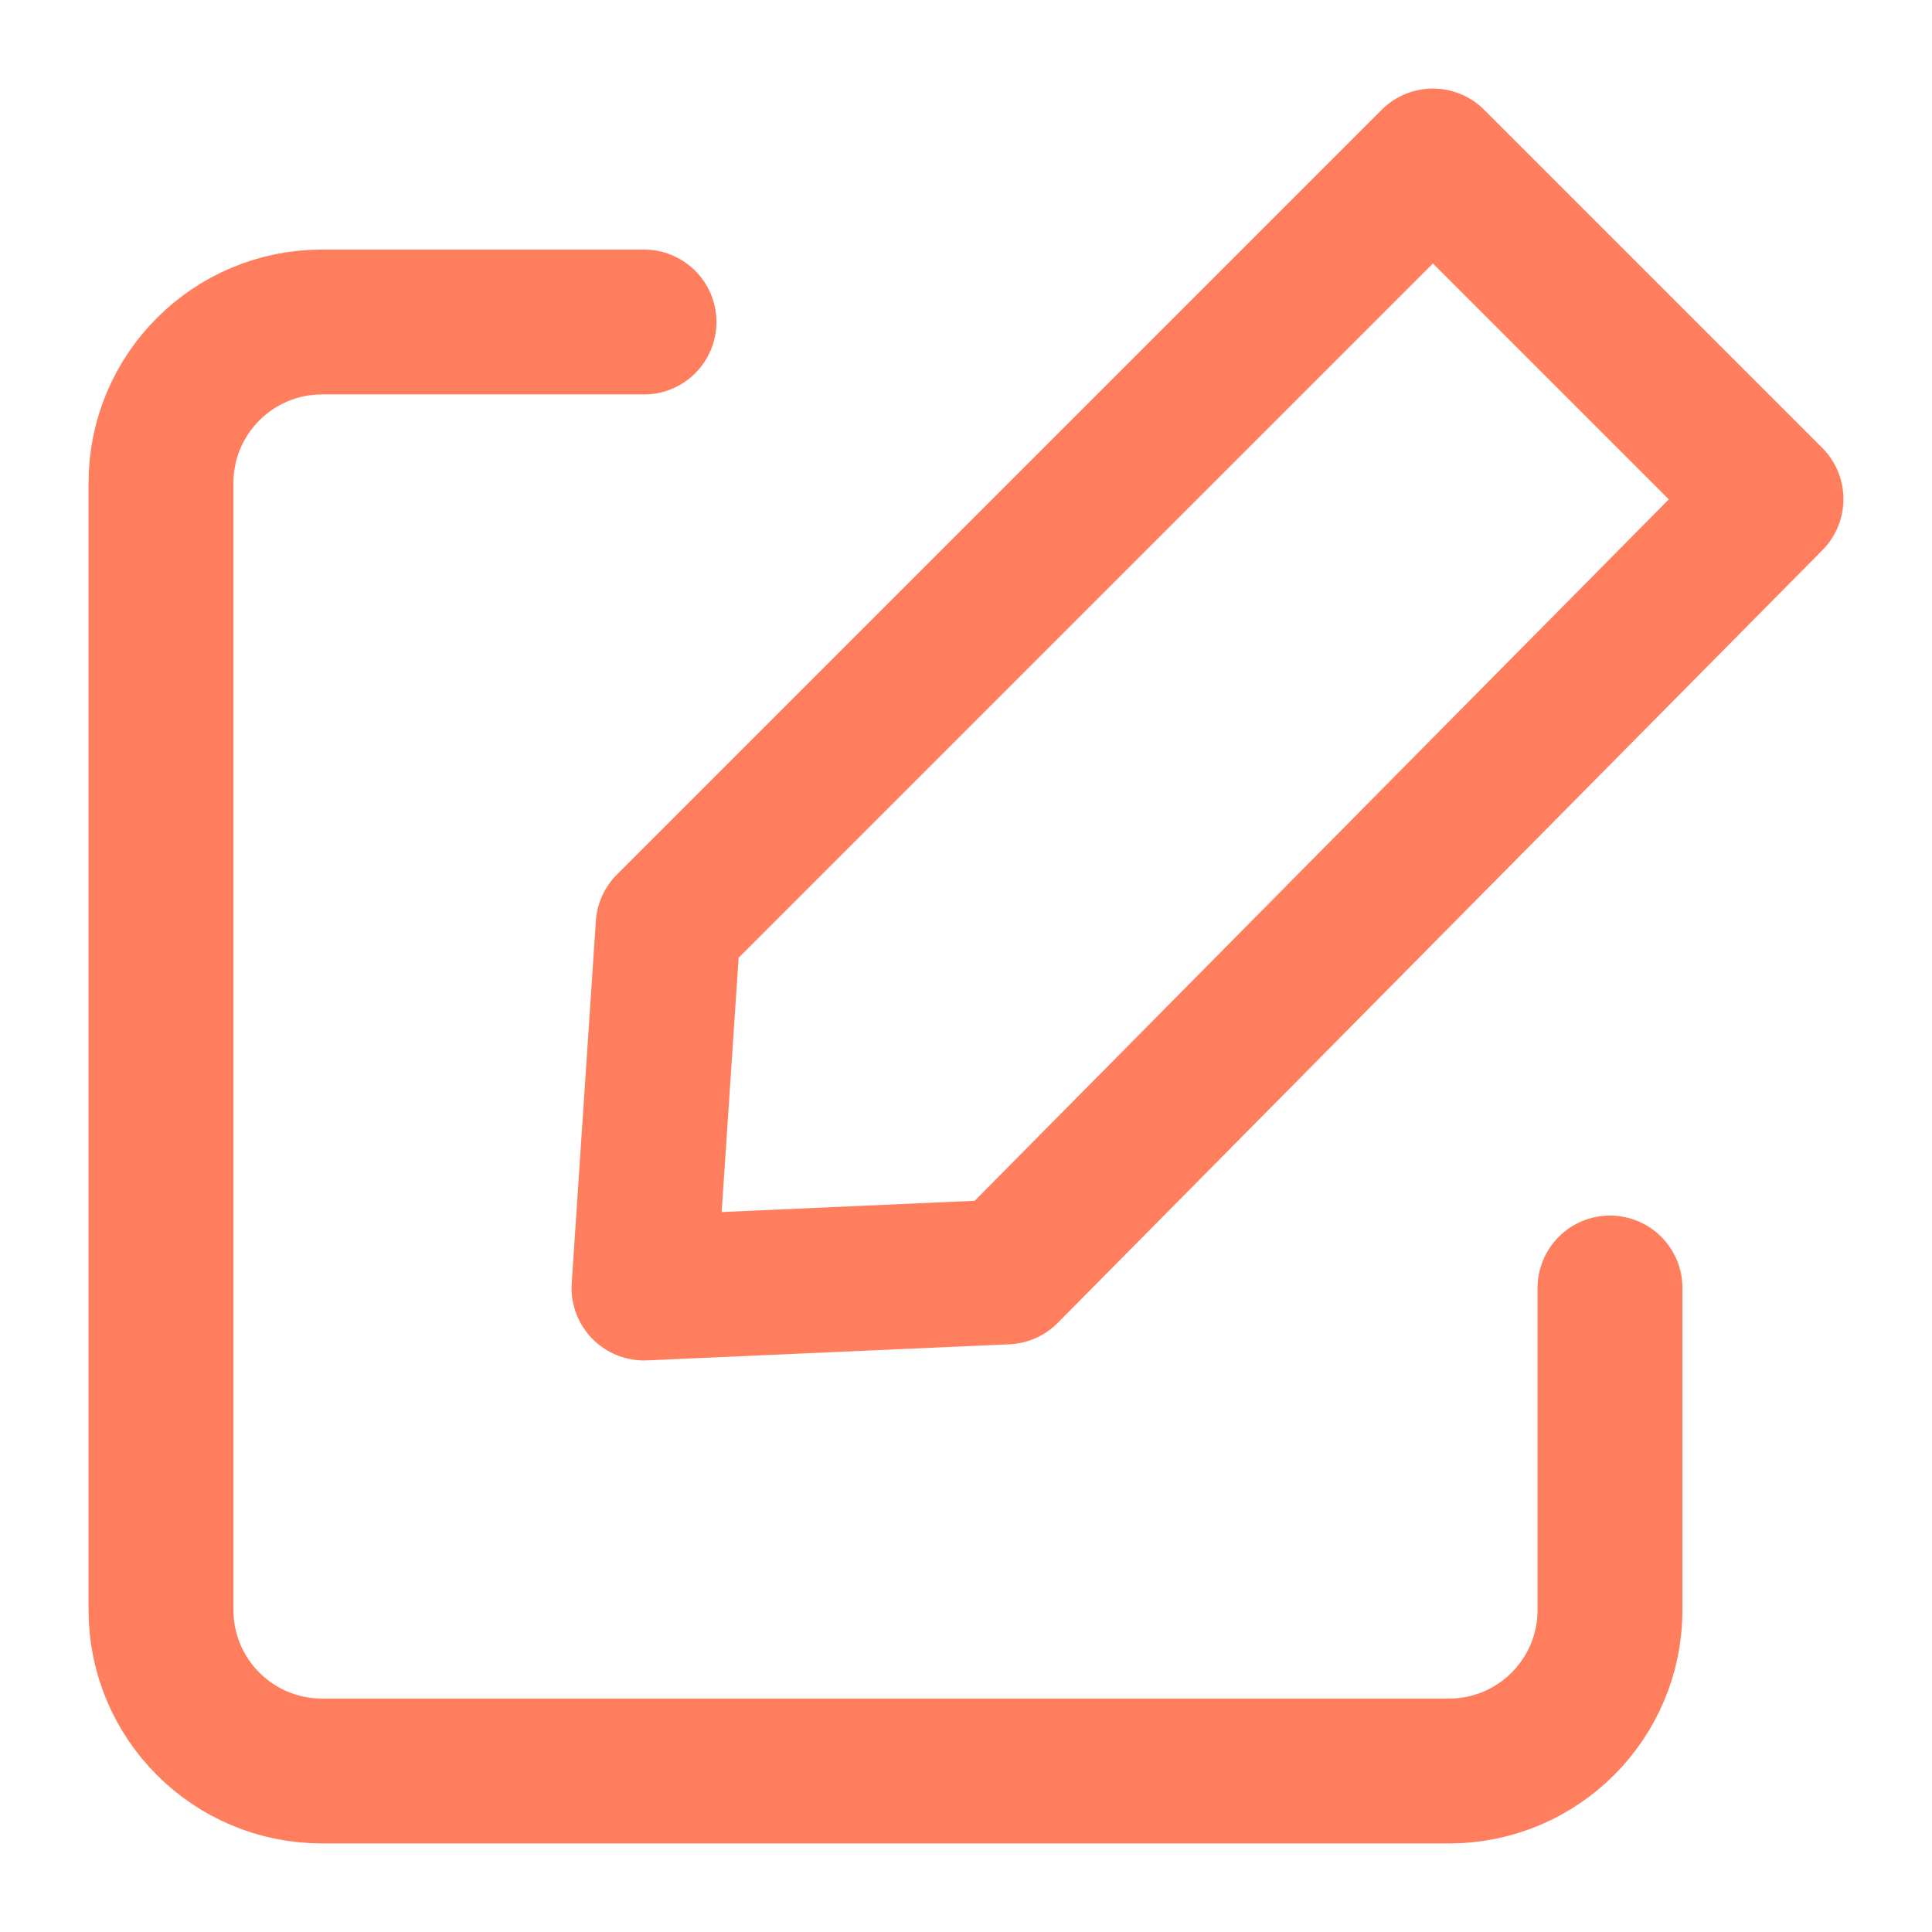
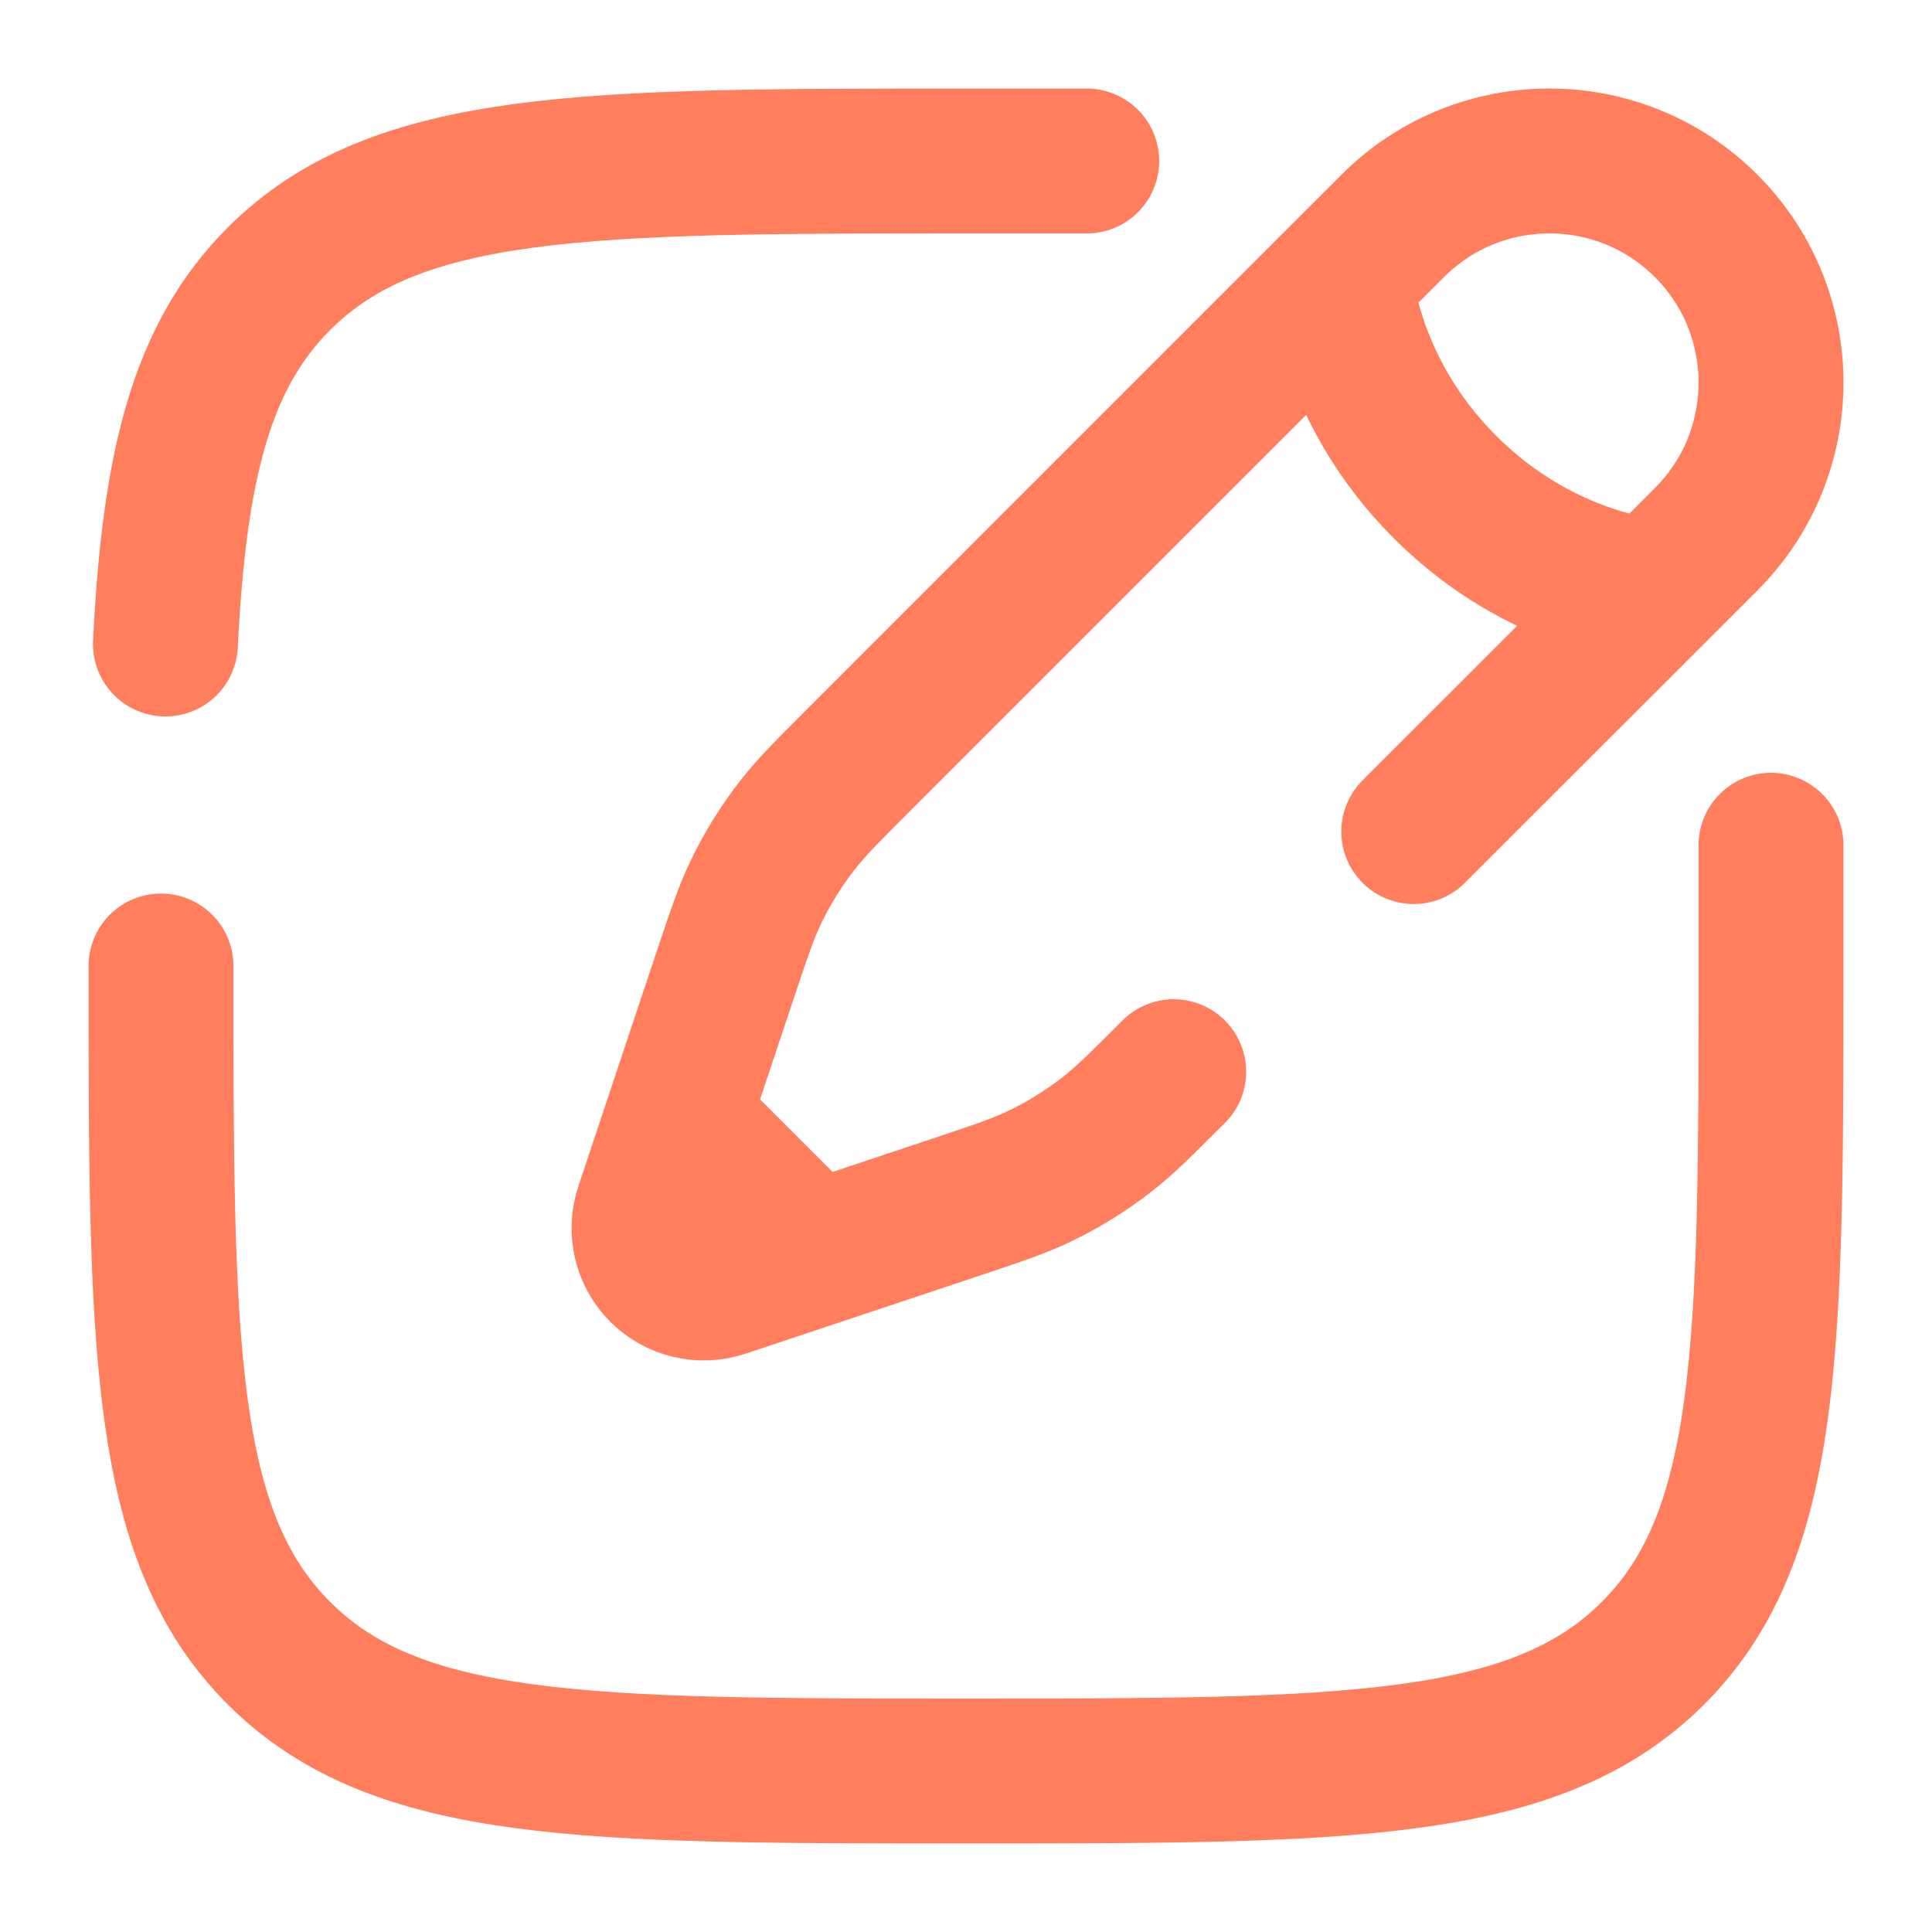
- <svg xmlns="http://www.w3.org/2000/svg" width="64px" height="64px" viewBox="0 0 24 24" fill="#000000">
+ <svg xmlns="http://www.w3.org/2000/svg" width="64px" height="64px" viewBox="0 0 24 24" fill="none">
  <g id="SVGRepo_bgCarrier" stroke-width="0" />
  <g id="SVGRepo_tracerCarrier" stroke-linecap="round" stroke-linejoin="round" />
  <g id="SVGRepo_iconCarrier">
-     <g id="Complete">
-       <g id="edit">
-         <g>
-           <path d="M20,16v4a2,2,0,0,1-2,2H4a2,2,0,0,1-2-2V6A2,2,0,0,1,4,4H8" fill="none" stroke="#ff7e5e" stroke-linecap="round" stroke-linejoin="round" stroke-width="1.8" />
-           <polygon fill="none" points="12.5 15.8 22 6.2 17.8 2 8.3 11.5 8 16 12.5 15.8" stroke="#ff7e5e" stroke-linecap="round" stroke-linejoin="round" stroke-width="1.8" />
-         </g>
-       </g>
-     </g>
+     <path d="M2 12C2 16.714 2 19.071 3.464 20.535C4.929 22 7.286 22 12 22C16.714 22 19.071 22 20.535 20.535C22 19.071 22 16.714 22 12V10.5M13.5 2H12C7.286 2 4.929 2 3.464 3.464C2.491 4.438 2.164 5.807 2.055 8" stroke="#ff7e5e" stroke-width="1.8" stroke-linecap="round" />
+     <path d="M16.652 3.455L17.301 2.806C18.376 1.731 20.119 1.731 21.194 2.806C22.269 3.881 22.269 5.624 21.194 6.699L20.545 7.348M16.652 3.455C16.652 3.455 16.733 4.834 17.95 6.05C19.166 7.267 20.545 7.348 20.545 7.348M16.652 3.455L10.687 9.42C10.283 9.824 10.081 10.026 9.907 10.249C9.702 10.511 9.527 10.796 9.383 11.097C9.262 11.351 9.172 11.623 8.991 12.165L8.412 13.9M20.545 7.348L17.562 10.33M14.58 13.313C14.176 13.717 13.974 13.919 13.751 14.093C13.489 14.297 13.204 14.473 12.903 14.617C12.649 14.738 12.377 14.828 11.835 15.009L10.1 15.588M10.1 15.588L8.977 15.962C8.71 16.051 8.416 15.981 8.217 15.783C8.019 15.584 7.949 15.29 8.038 15.023L8.412 13.9M10.1 15.588L8.412 13.9" stroke="#ff7e5e" stroke-width="1.8" stroke-linecap="round" />
  </g>
</svg>
